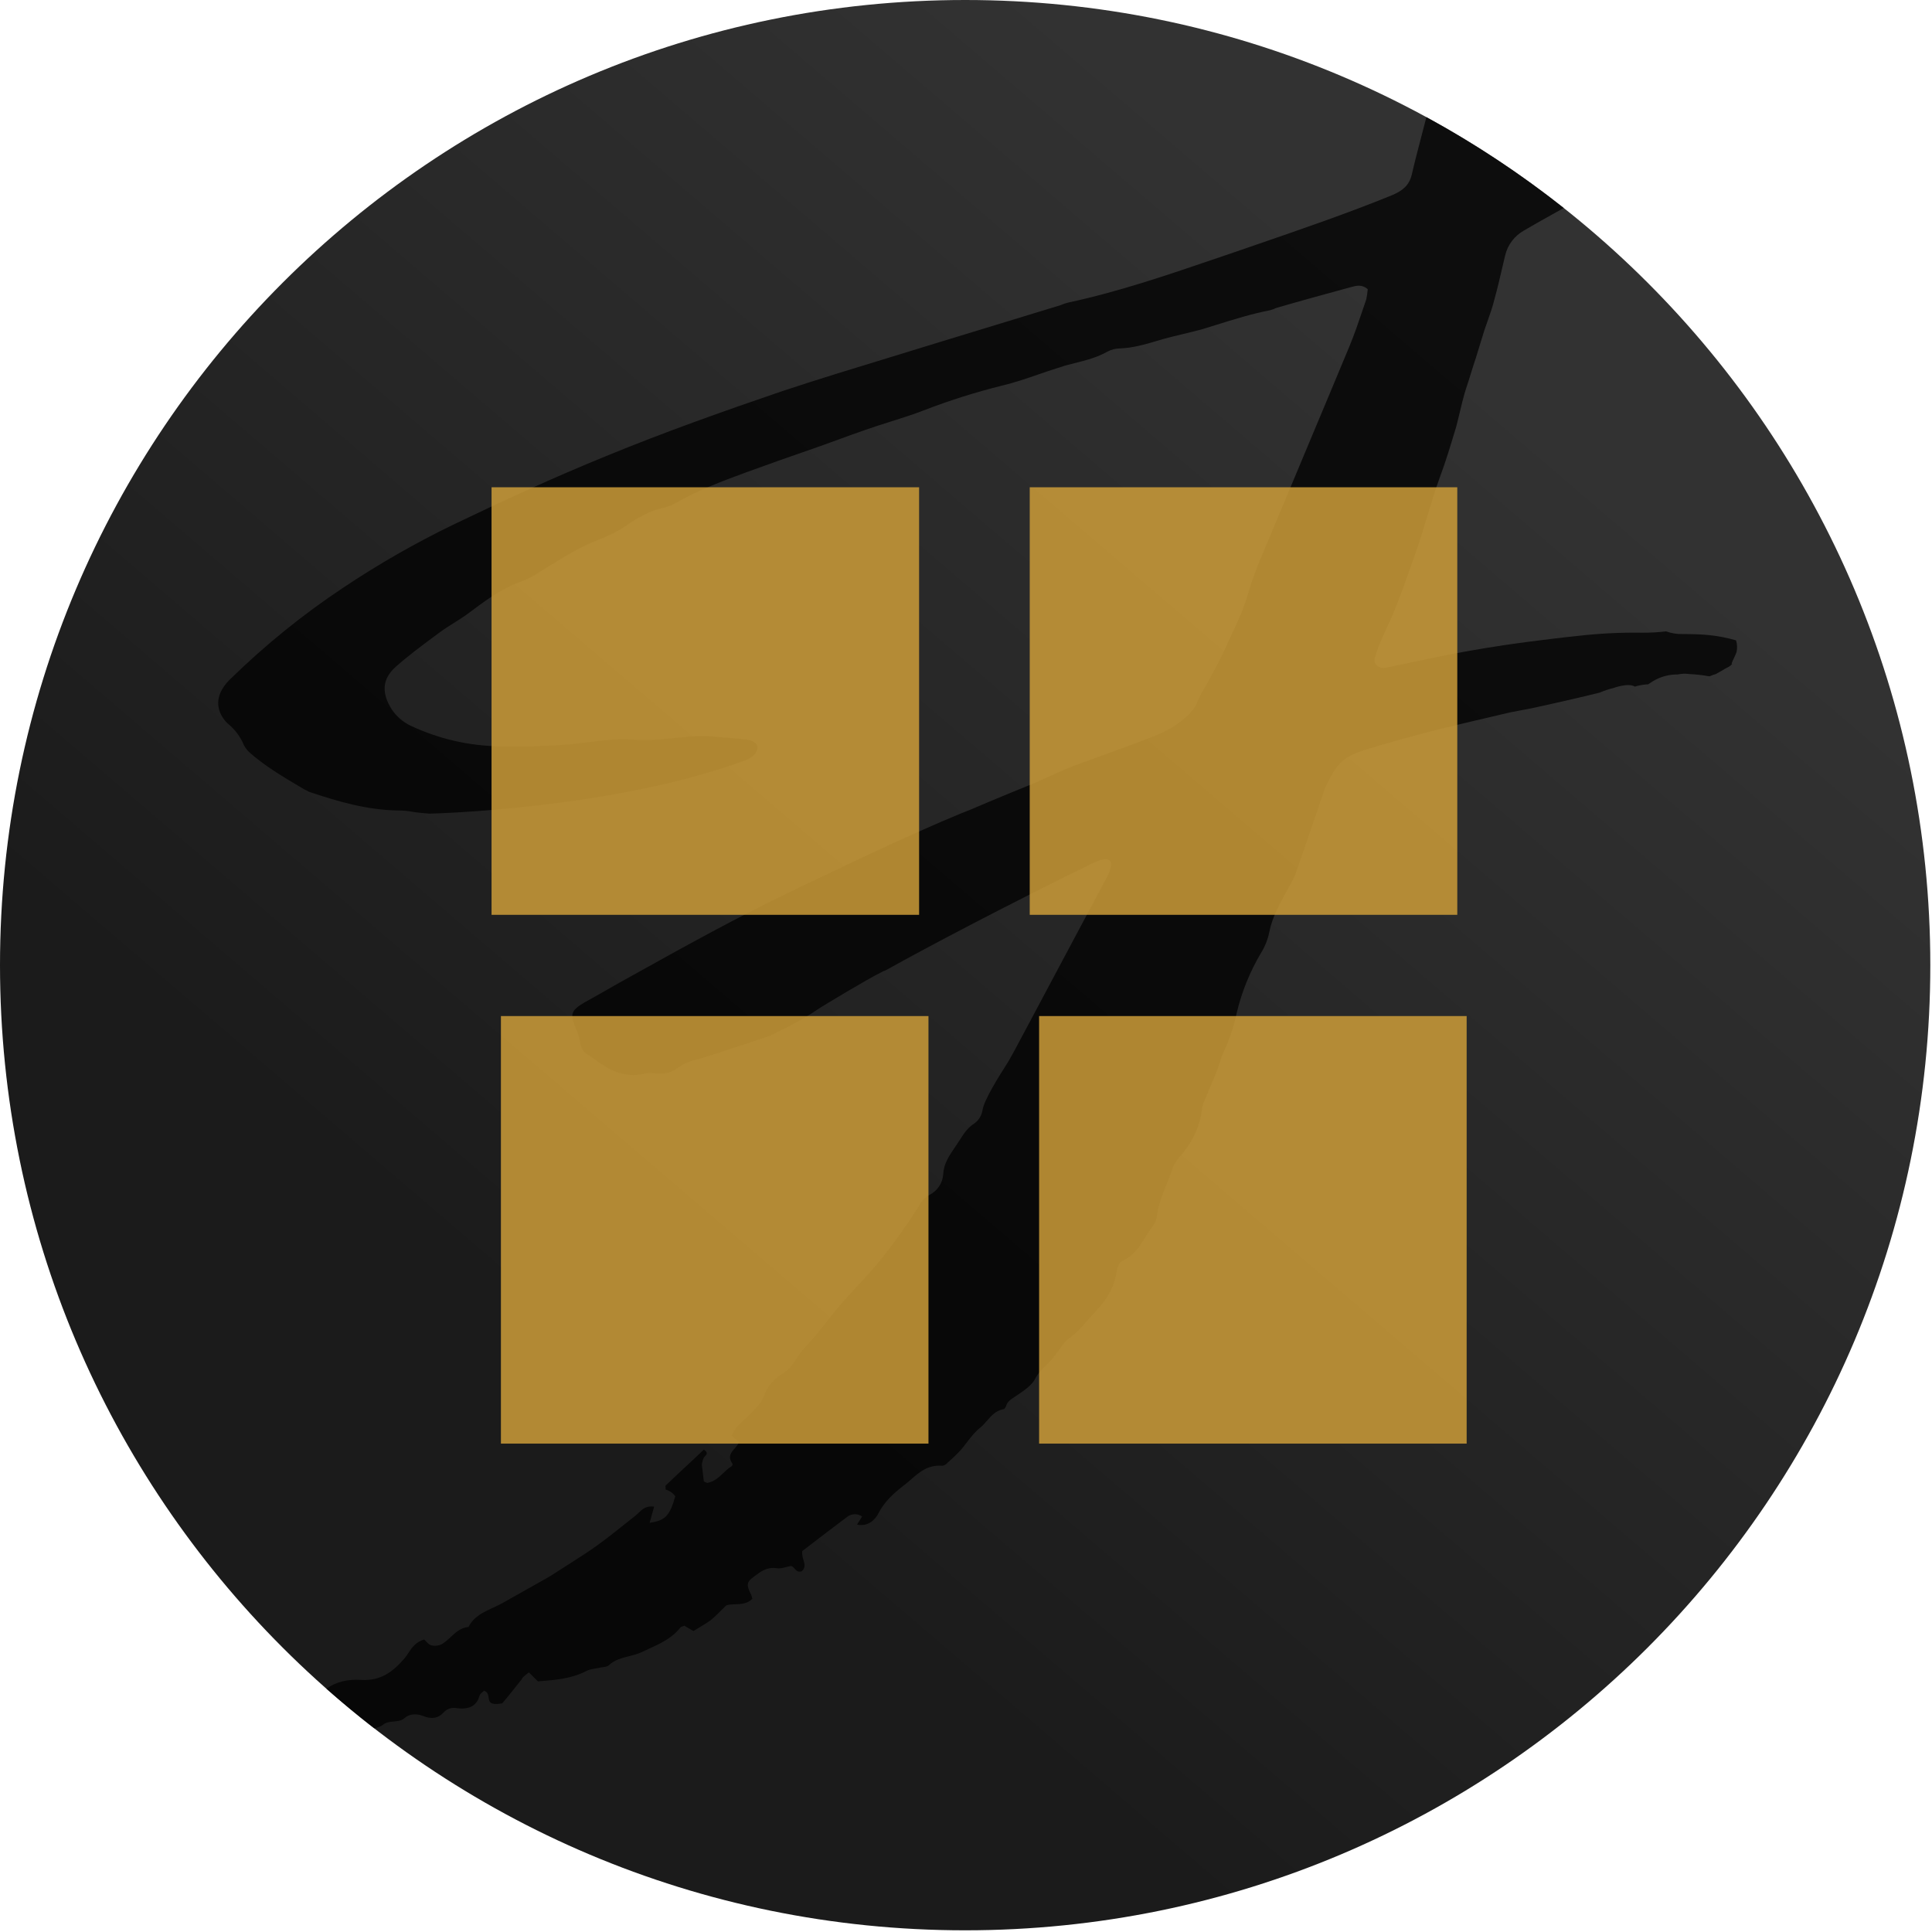
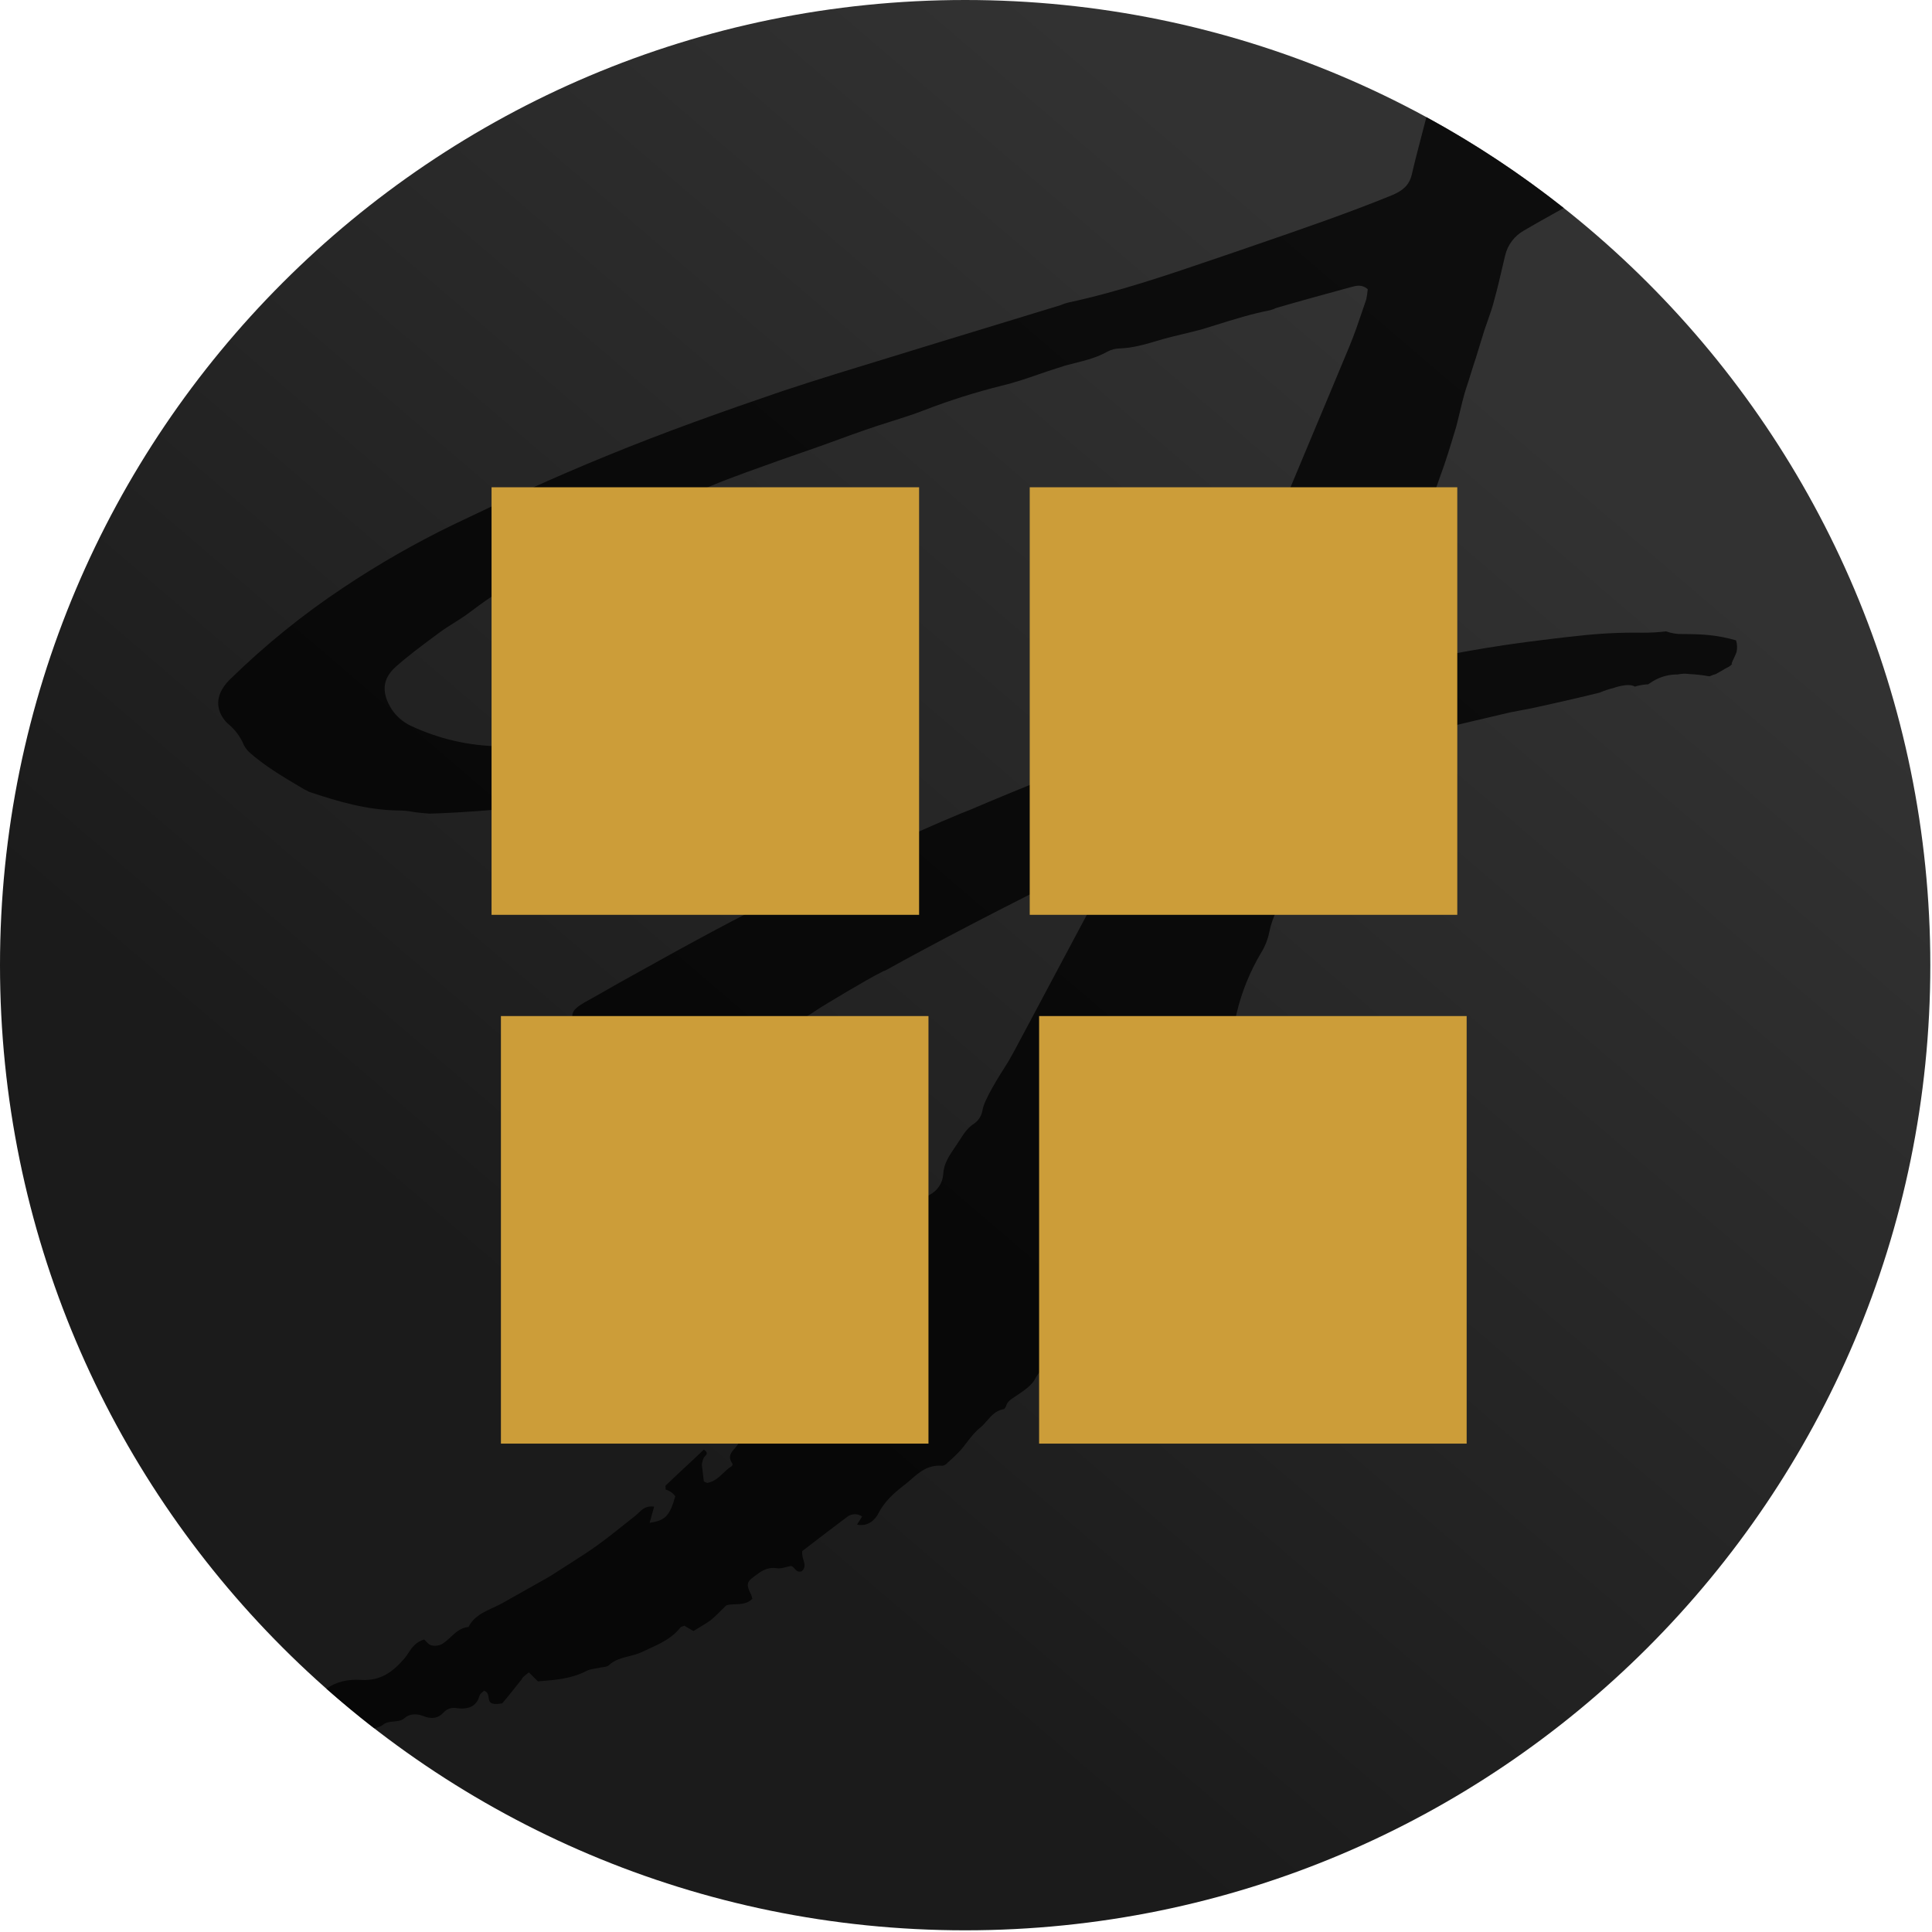
<svg xmlns="http://www.w3.org/2000/svg" fill="none" height="452" viewBox="0 0 452 452" width="452">
  <linearGradient id="a" gradientUnits="userSpaceOnUse" x1="140.551" x2="387.678" y1="325.394" y2="36.7">
    <stop offset="0" stop-color="#1b1b1b" />
    <stop offset=".83" stop-color="#323232" />
  </linearGradient>
  <path d="m225.802 451.605c124.708 0 225.803-101.095 225.803-225.803 0-124.707-101.095-225.802-225.803-225.802-124.707 0-225.802 101.095-225.802 225.802 0 124.708 101.095 225.803 225.802 225.803z" fill="url(#a)" />
  <path d="m87.565 404.358c.786-.193 1.51-.427 2.018-.829.766-.629 1.676-.709 2.572-.788.9-.079 1.785-.157 2.491-.789 1.19-1.053 2.826-1.053 4.242-.529 1.999.845 3.647.63 4.944-.839.384-.412.869-.716 1.406-.882.538-.166 1.11-.188 1.659-.064 2.588.315 4.587-.316 5.295-2.946.096-.335.497-.675.833-.959.081-.069.158-.134.226-.195.885.332.977.994 1.064 1.622.133.96.255 1.842 3.179 1.353 1.312-1.549 2.223-2.696 3.316-4.073.393-.495.81-1.019 1.277-1.603.101-.378.582-.75 1.358-1.352.093-.071.189-.146.29-.225.349.367.729.732 1.095 1.084.37.356.727.699 1.023 1.016 4.124-.315 7.89-.63 11.305-2.415.597-.333 1.338-.454 2.101-.579.438-.072.884-.145 1.315-.26.137-.025.293-.044.456-.064.54-.066 1.154-.141 1.424-.466 1.326-1.244 3.016-1.672 4.701-2.099 1.014-.257 2.026-.513 2.957-.947.518-.248 1.043-.489 1.568-.729 2.808-1.287 5.614-2.572 7.499-5.049.067-.12.248-.173.454-.233.16-.047.336-.098.486-.189.322.228.675.425 1.061.641.328.183.68.38 1.058.62.49-.317.998-.62 1.51-.925.84-.502 1.691-1.009 2.494-1.597.826-.657 1.583-1.414 2.443-2.274.379-.378.777-.777 1.21-1.195.593-.227 1.322-.25 2.096-.274 1.378-.044 2.895-.091 4.027-1.303-.065-.284-.145-.564-.238-.839-1.19-2.315-1.19-3.046.595-4.308.06-.045.119-.09.179-.136 1.467-1.112 2.858-2.166 5.122-1.863.731.144 1.518-.061 2.322-.27.362-.094.728-.189 1.094-.254.356.12.594.39.829.656.386.437.764.864 1.64.606.939-.837.687-1.712.402-2.699-.18-.626-.373-1.297-.283-2.031.668-.512 1.346-1.032 2.032-1.558 2.697-2.068 5.515-4.229 8.333-6.326.495-.441 1.125-.702 1.787-.74s1.318.15 1.86.531c-.19.341-.414.682-.639 1.023-.191.29-.381.58-.551.87.747.181 1.529.148 2.258-.094.729-.241 1.375-.683 1.865-1.275.336-.338.615-.728.827-1.154 1.411-2.838 3.767-4.939 6.242-6.831.521-.402 1.018-.835 1.514-1.268 1.97-1.716 3.927-3.422 7.316-3.147.471-.097.893-.358 1.19-.737 1.072-.923 2.093-1.905 3.058-2.94.493-.572.948-1.167 1.402-1.759.961-1.255 1.914-2.498 3.192-3.501.576-.474 1.063-1.036 1.548-1.598 1.019-1.177 2.035-2.351 3.872-2.709.232 0 .47-.417.595-.732.286-1.027 1.119-1.565 1.99-2.127.2-.129.401-.259.598-.396.093-.064.186-.128.28-.192 1.46-1.002 3.066-2.105 3.844-3.491.732-1.496 1.936-2.661 3.104-3.789.142-.138.284-.275.424-.412.753-.839 1.439-1.741 2.095-2.606.168-.221.334-.44.499-.654.38-.661.855-1.263 1.41-1.785 1.98-1.326 3.499-3.063 5-4.781.642-.734 1.28-1.464 1.95-2.157 2.475-2.624 4.236-5.676 4.712-9.246.113-.839.595-2 1.291-2.315 2.621-1.095 3.932-3.204 5.239-5.306.574-.923 1.147-1.845 1.83-2.679.638-.854 1.007-1.88 1.059-2.945.39-2.412 1.293-4.645 2.193-6.873.472-1.169.944-2.336 1.341-3.528.349-.993.866-1.919 1.53-2.737 2.945-3.361 4.944-7.039 5.414-11.346.075-.924.471-1.803.872-2.694.24-.532.481-1.068.657-1.62.595-1.363 1.19-2.731 1.785-4.201.307-.73.547-1.479.788-2.231.314-.982.63-1.968 1.098-2.921 1.327-2.85 2.315-5.846 2.946-8.925 1.174-4.916 3.079-9.627 5.652-13.977.969-1.545 1.647-3.256 1.999-5.046.677-3.385 2.376-6.448 4.065-9.495.671-1.21 1.341-2.418 1.945-3.642l6.943-20.284c2.827-6.093 4.243-7.776 11.305-9.669l1.649-.523c7.3-2.106 12.245-3.368 14.839-3.999 4.612-1.113 9.378-2.229 12.44-2.946 1.553-.364 2.667-.625 3.101-.731l4.945-.946c2.594-.523 13.191-2.939 16.017-3.677 1.065-.461 2.168-.829 3.296-1.101 0 0 3.416-1.261 4.945-.315.921-.274 1.868-.45 2.826-.523.156 0 .198.022.237.019.081-.007.152-.122 1.179-.757 1.74-1.053 3.739-1.599 5.772-1.577.889-.193 1.806-.227 2.707-.101 1.541.069 3.076.244 4.593.523h.232c.454-.221.928-.396 1.417-.523.281-.169.563-.321.838-.469.411-.222.808-.436 1.161-.685.219-.131.403-.221.576-.305.385-.188.707-.346 1.209-.856l.119-.101c-.443.327-.056-.493.353-1.361.246-.521.5-1.059.587-1.376.193-.906.152-1.846-.119-2.731-4.475-1.261-7.771-1.47-12.596-1.47-1.286.024-2.565-.19-3.773-.63-1.875.226-3.763.331-5.652.315-4.991-.075-9.982.173-14.941.744-4.123.422-8.24.946-12.364 1.475-6.36.839-11.9 1.785-16.957 2.731-3.514.699-7.026 1.441-10.469 2.169-1.751.371-3.485.737-5.192 1.092-1.529.315-2.975-.845-2.594-2.207.703-2.592 1.83-5.03 2.944-7.44.198-.429.396-.856.591-1.283 1.416-2.838 5.063-13.138 5.771-15.244 1.097-3.041 2.024-6.104 2.948-9.157.959-3.172 1.916-6.332 3.056-9.443 1.285-3.435 2.374-7.041 3.446-10.588.109-.361.217-.721.326-1.08.08-.253.287-1.119.553-2.232.504-2.113 1.22-5.115 1.684-6.49.411-1.208.793-2.442 1.175-3.677.382-1.235.765-2.47 1.175-3.678.354-1.103.679-2.18 1.003-3.257.324-1.077.648-2.154 1.003-3.258.215-.636.441-1.272.667-1.909.635-1.789 1.274-3.591 1.713-5.451.645-2.307 1.18-4.613 1.718-6.93.247-1.06.493-2.121.751-3.185.292-1.211.829-2.348 1.58-3.342.75-.994 1.697-1.823 2.781-2.435 2.051-1.221 4.184-2.407 6.327-3.6 1.006-.559 2.013-1.119 3.015-1.685-10.054-7.959-20.801-15.081-32.136-21.259-.396 1.568-.809 3.138-1.223 4.712-.757 2.882-1.519 5.777-2.187 8.701-.595 2.523-2.118 3.784-4.593 4.837-10.357 4.218-21.062 7.898-31.743 11.57-1.824.627-3.647 1.254-5.468 1.883-1.478.501-2.955 1.004-4.43 1.508-11.223 3.827-22.42 7.646-34.073 10.155-.648.146-1.28.357-1.886.631-4.593 1.419-9.185 2.811-13.777 4.204s-9.184 2.785-13.777 4.204c-4.138 1.288-8.285 2.553-12.431 3.818-8.377 2.555-16.748 5.108-25.019 7.85-13.893 4.73-27.786 9.669-41.328 15.238-12.132 4.939-24.027 10.407-35.802 16.065-8.882 4.31-17.458 9.224-25.668 14.709-9.397 6.242-18.189 13.35-26.263 21.229-6.003 5.677-1.19 10.199-.702 10.615 1.443 1.168 2.61 2.641 3.415 4.314.331.874.854 1.662 1.529 2.308 3.624 3.236 7.864 5.742 12.161 8.281.31.183.619.366.929.549.294.097.571.24.821.423 6.831 2.308 13.685 4.307 20.962 4.409 1.146-.004 2.289.101 3.415.315 1.237.204 2.469.306 3.706.408l.18.014c.595 0 43.215-1.047 73.952-12.495 2.946-1.047 4.707-4.516-.595-4.938l-7.3-.631c-2.358-.142-4.724-.072-7.069.208-.72.063-1.441.133-2.164.204-2.936.288-5.904.579-9.022.326-2.039-.177-4.091-.144-6.122.101-1.541.133-3.082.323-4.633.513-2.121.261-4.259.524-6.434.647-4.713.316-9.425.417-14.251.316-7.173-.114-14.24-1.755-20.73-4.814-1.822-.857-3.371-2.202-4.474-3.885-2.38-3.784-2.237-7.045.94-9.883 2.838-2.531 5.941-4.832 9.001-7.102.494-.366.987-.732 1.477-1.097.998-.732 2.084-1.412 3.168-2.092 1.095-.685 2.189-1.371 3.193-2.109l.03-.022c3.762-2.831 7.52-5.659 11.983-7.338 1.305-.483 2.565-1.081 3.766-1.785.916-.557 1.822-1.122 2.728-1.685 3.872-2.412 7.718-4.807 12.111-6.514 2.143-.797 4.195-1.818 6.123-3.047 2.826-1.993 5.89-3.784 9.419-4.516.833-.204 1.634-.522 2.38-.946 5.182-2.975 10.835-5.152 16.606-7.253 5.177-1.892 10.24-3.677 15.423-5.468 2.053-.711 4.069-1.447 6.088-2.184 2.153-.786 4.309-1.573 6.514-2.332 1.887-.665 3.817-1.274 5.745-1.882 2.641-.834 5.279-1.666 7.797-2.639 5.955-2.308 12.05-4.237 18.249-5.777 2.939-.692 5.727-1.653 8.529-2.62 1.463-.504 2.93-1.01 4.424-1.48.413-.104.797-.235 1.182-.366.387-.132.775-.264 1.198-.371.546-.144 1.095-.282 1.645-.42 2.658-.667 5.338-1.339 7.774-2.734.876-.45 1.841-.7 2.826-.732 3.094-.091 5.933-.933 8.732-1.763.505-.15 1.009-.3 1.514-.444 1.51-.414 3.019-.776 4.528-1.139 1.552-.373 3.105-.747 4.659-1.175 1.065-.324 2.131-.657 3.199-.991 4.124-1.289 8.279-2.587 12.58-3.424.486-.127.959-.302 1.41-.524 5.772-1.678 11.543-3.255 17.315-4.831.094-.025.189-.051.286-.078 1.125-.31 2.423-.667 3.831.494-.063.814-.181 1.623-.351 2.422-.256.745-.507 1.486-.757 2.224-1.018 3.006-2.02 5.962-3.247 8.914-3.418 8.226-6.868 16.452-10.317 24.677-3.204 7.642-6.408 15.283-9.586 22.923-1.475 3.314-2.733 6.721-3.767 10.198-.998 3.557-2.619 6.991-4.227 10.396-.482 1.021-.963 2.039-1.425 3.057-.674 1.506-1.471 2.96-2.258 4.397-.31.567-.62 1.132-.919 1.696-.595 1.154-1.297 2.415-2.005 3.57-.447.816-.844 1.659-1.191 2.523-.708 1.677-3.653 5.146-10.114 7.669-4.304 1.659-8.423 3.149-12.297 4.551-2.269.82-4.453 1.611-6.541 2.387-1.977.786-6.438 2.803-8.434 3.706-.407.184-.712.322-.872.393-3.647 1.47-7.182 2.94-10.71 4.415-.526.223-1.046.445-1.563.666-1.678.717-3.319 1.419-5.03 2.065-11.007 4.591-21.86 9.746-32.419 14.761-1.524.724-3.042 1.445-4.554 2.161l-2.38 1.154c-12.834 6.2-24.99 12.93-37.449 19.861-1.824 1-3.619 2.025-5.414 3.05-1.796 1.025-3.591 2.05-5.415 3.049-3.064 1.785-3.296 2.731-2.38 5.147l.351.946c.514 1.101.87 2.269 1.059 3.469.064.576.27 1.126.599 1.603.329.476.772.864 1.287 1.128.235.158.5.342.765.526.264.185.529.369.764.527.377.307.775.587 1.19.839 2.594 1.785 5.891 3.469 10.246 2.523.062.007.126.002.186-.015.06-.018.116-.047.165-.086.742-.108 1.496-.108 2.237 0h.827c1.598.157 3.195-.293 4.475-1.262 1.351-.944 2.869-1.623 4.474-1.999l.47-.107c2.8-.832 5.661-1.775 8.495-2.708 1.099-.363 2.194-.724 3.28-1.076l4.362-1.47.351-.101 3.177-1.577c2.346-1.132 4.626-2.396 6.831-3.784l1.886-1.261c1.19-.738 11.067-6.73 14.363-8.33.294-.183.613-.324.946-.417 10.008-5.569 28.144-15.137 48.278-24.99 4.356-2.1 5.415-.845 3.767 2.731l-21.902 41.091-1.428 2.546c-.054.096-.22.356-.465.739-1.377 2.156-5.241 8.204-5.545 10.614-.206 1.222-.881 2.314-1.88 3.046-1.598 1.006-2.539 2.48-3.436 3.886-.228.359-.454.712-.687 1.053-.158.235-.318.471-.48.707-1.281 1.877-2.597 3.805-2.697 6.231-.067 1.013-.395 1.991-.953 2.839s-1.327 1.536-2.231 1.998c-1.462.802-2.174 1.991-2.951 3.291-.036.059-.071.118-.107.178-2.635 4.153-5.506 8.152-8.598 11.977-1.658 2.036-3.479 4-5.295 5.959-1.279 1.38-2.556 2.757-3.773 4.156-1.136 1.311-2.215 2.673-3.296 4.037-1.607 2.028-3.219 4.062-5.034 5.947-.79.789-1.397 1.707-2 2.62-.927 1.402-1.847 2.794-3.414 3.687-2.037 1.218-3.581 3.114-4.361 5.355-.593 1.415-1.523 2.386-2.507 3.412-.183.191-.367.383-.552.581-.427.435-.879.85-1.328 1.261-1.281 1.176-2.538 2.33-3.146 3.885.428.385.814.692 1.162.969.223.177.43.342.623.507-.197.556-.613 1.032-1.026 1.503-.832.952-1.651 1.888-.628 3.436.238.315.119.63-.232.839-.703.429-1.29.991-1.879 1.554-.993.949-1.988 1.901-3.542 2.23-.148.068-.351-.036-.568-.149-.121-.063-.248-.128-.372-.167-.059-.63-.147-1.288-.235-1.945-.088-.658-.175-1.315-.235-1.946.048-.584.207-1.154.47-1.678.06-.131.179-.256.301-.385.365-.383.76-.798-.301-1.507-1.4 1.349-2.825 2.674-4.249 3.997-1.572 1.461-3.143 2.921-4.676 4.41-.075.068-.055.26-.03.498.014.139.03.293.03.448.902.259 1.691.815 2.237 1.577-1.297 4.623-2.38 5.677-6.003 6.2.125-.449.25-.885.375-1.322.227-.789.454-1.581.684-2.462-1.876-.249-2.768.611-3.639 1.45-.234.226-.467.45-.716.65-.809.636-1.618 1.281-2.431 1.93-2.15 1.716-4.332 3.458-6.637 5.115-1.809 1.305-3.678 2.498-5.566 3.703-.696.444-1.394.889-2.092 1.343-.397.252-.788.505-1.176.757-1.223.792-2.427 1.571-3.768 2.289l-8.908 5.016c-.849.515-1.776.942-2.705 1.371-2.294 1.057-4.6 2.121-5.773 4.514-1.86.199-3.016 1.278-4.178 2.365-.678.633-1.359 1.269-2.183 1.734-.746.338-1.586.411-2.38.208-.509-.151-.905-.58-1.259-.963-.134-.146-.263-.285-.389-.399-2.018.625-2.859 1.892-3.694 3.15-.285.429-.569.857-.899 1.259-2.588 2.975-5.415 5.355-10.24 5.045-2.885-.188-5.766.4-8.034 2.076 3.629 3.206 7.362 6.297 11.193 9.267z" fill="#000" fill-opacity=".75" />
-   <g fill="#cc9d39" fill-opacity=".85">
+   <g fill="#cc9d39">
    <path d="m215.028 114h-100.028v100.028h100.028z" />
    <path d="m340.938 114h-100.028v100.028h100.028z" />
    <path d="m217.22 237.712h-100.028v100.028h100.028z" />
    <path d="m343.13 237.712h-100.027v100.028h100.027z" />
  </g>
</svg>
